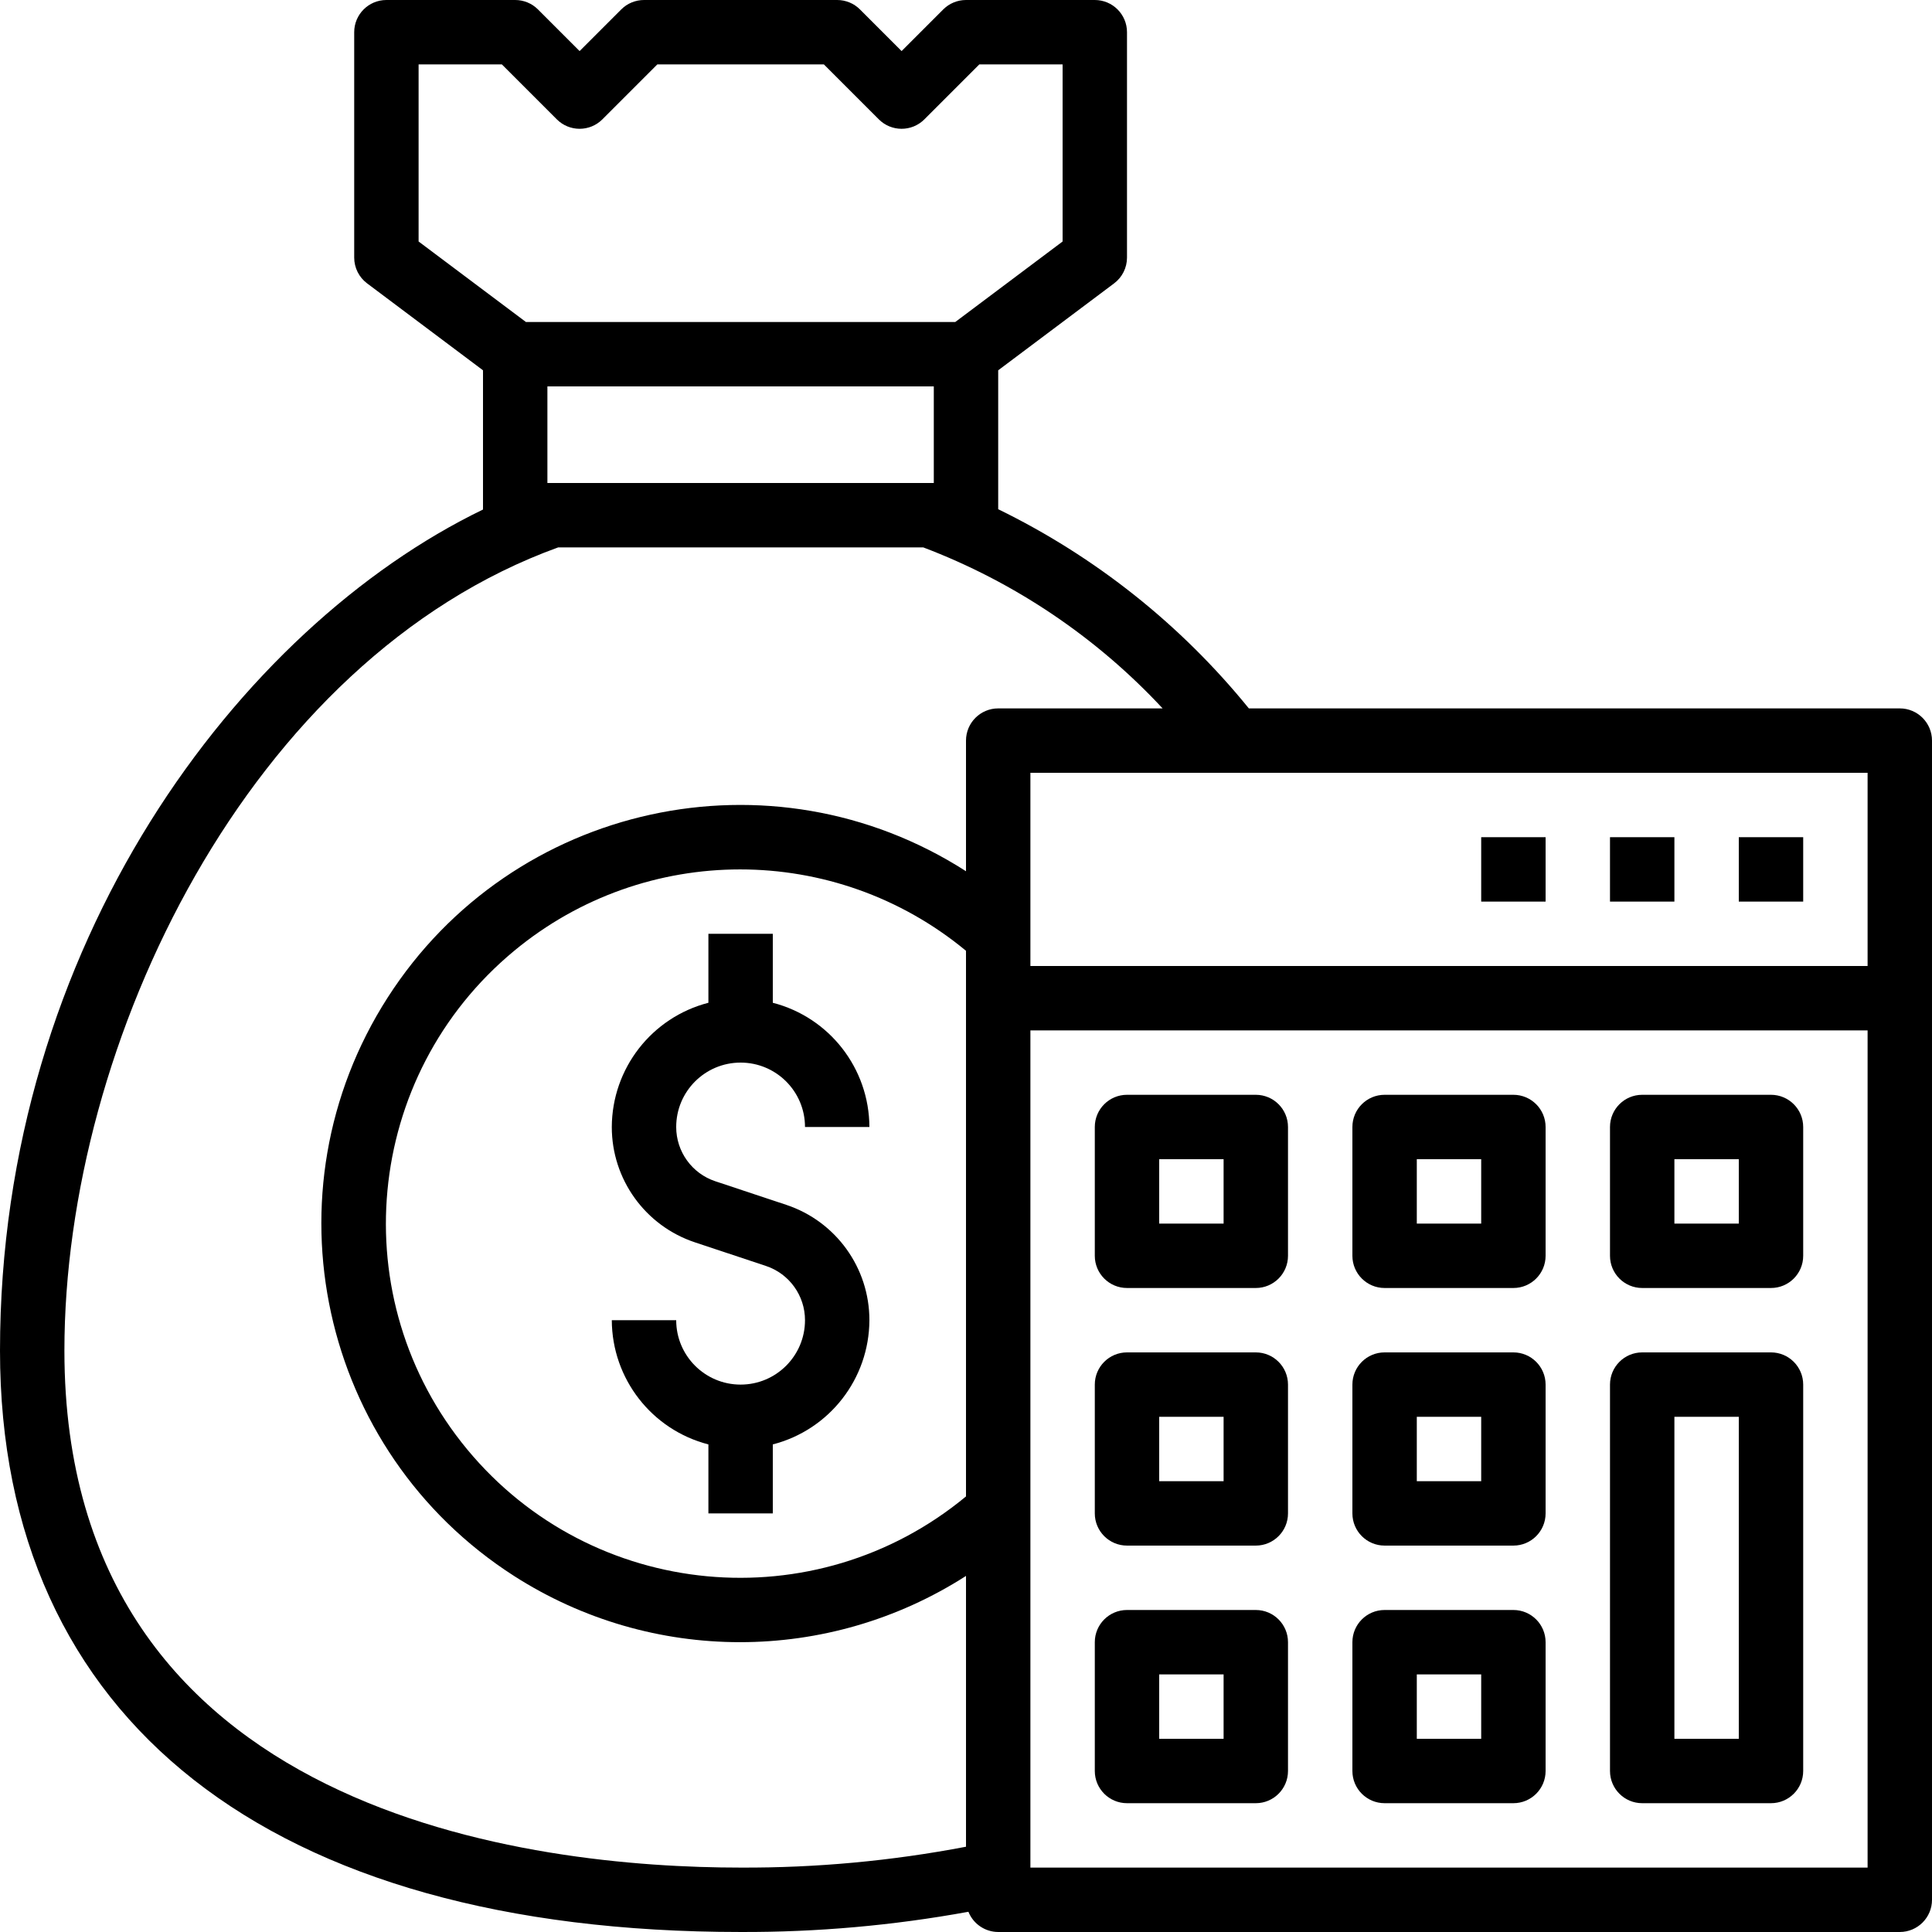
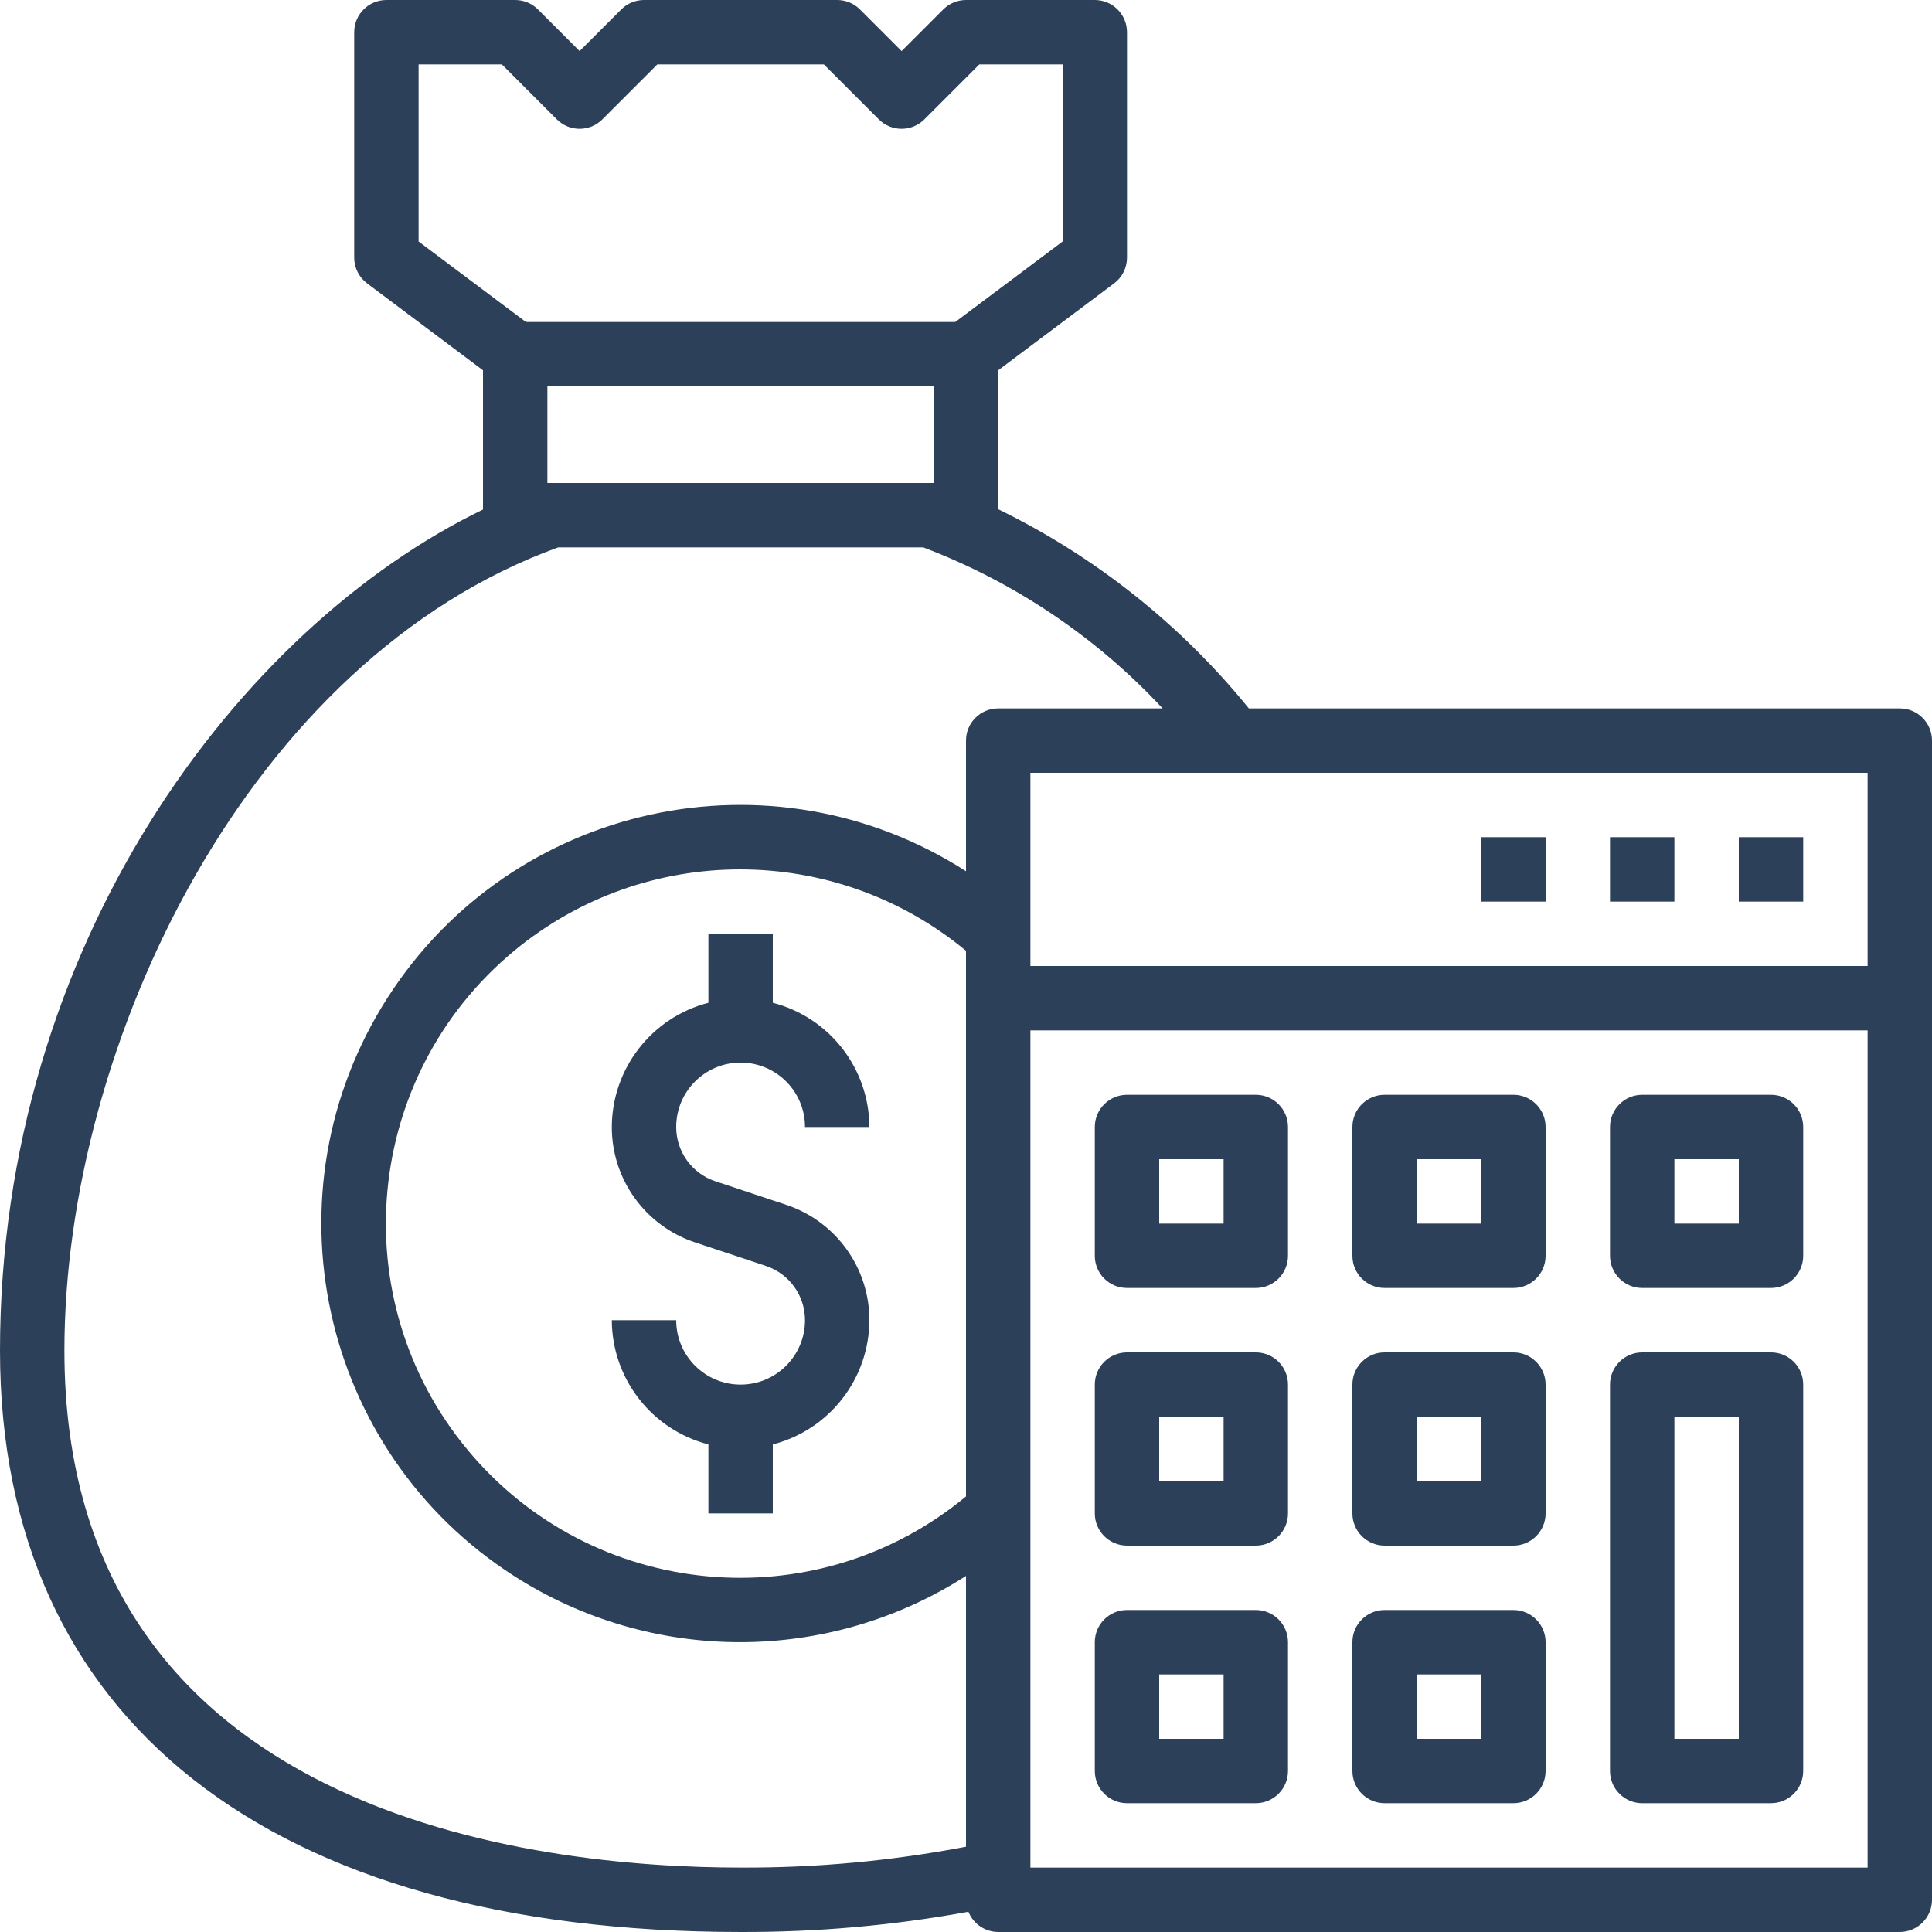
- <svg xmlns="http://www.w3.org/2000/svg" version="1.1" id="Capa_1" x="0px" y="0px" viewBox="0 0 480.002 480.002" style="enable-background:new 0 0 480.002 480.002;" xml:space="preserve">
+ <svg xmlns="http://www.w3.org/2000/svg" version="1.1" id="Capa_1" x="0px" y="0px" fill="#2D4059" viewBox="0 0 480.002 480.002" style="enable-background:new 0 0 480.002 480.002;" xml:space="preserve">
  <g>
    <g>
      <path d="M195.353,299.344l-17.64-5.864c-5.802-1.933-9.715-7.364-9.712-13.48c0-8.837,7.163-16,16-16s16,7.163,16,16h16    c-0.055-14.547-9.914-27.227-24-30.864V232h-16v17.136c-14.085,3.637-23.945,16.317-24,30.864    c-0.01,13.003,8.31,24.55,20.648,28.656l17.64,5.864c5.802,1.933,9.715,7.364,9.712,13.48c0,8.837-7.163,16-16,16s-16-7.163-16-16    h-16c0.055,14.547,9.915,27.227,24,30.864V376h16v-17.136c14.086-3.637,23.945-16.317,24-30.864    C216.011,314.997,207.691,303.45,195.353,299.344z" />
    </g>
  </g>
  <g>
    <g>
      <path d="M472.001,176H310.273c-16.906-20.834-38.159-37.724-62.272-49.488V92l28.8-21.6c2.014-1.511,3.2-3.882,3.2-6.4V8    c0-4.418-3.582-8-8-8h-32c-2.122,0-4.156,0.844-5.656,2.344l-10.344,10.344L213.657,2.344c-1.5-1.5-3.534-2.344-5.656-2.344h-48    c-2.122,0-4.156,0.844-5.656,2.344l-10.344,10.344L133.657,2.344c-1.5-1.5-3.534-2.344-5.656-2.344h-32c-4.418,0-8,3.582-8,8v56    c0,2.518,1.186,4.889,3.2,6.4l28.8,21.6v34.592c-60.56,29.304-120,108.016-120,208.968c0,91.792,67.064,144.44,184,144.44    c18.981,0.068,37.928-1.614,56.6-5.024c1.213,3.026,4.14,5.013,7.4,5.024h224c4.418,0,8-3.582,8-8V184    C480.001,179.582,476.419,176,472.001,176z M104.001,60V16h20.688l13.656,13.656c3.124,3.123,8.188,3.123,11.312,0L163.313,16    h41.376l13.656,13.656c3.124,3.123,8.188,3.123,11.312,0L243.313,16h20.688v44l-26.664,20H130.665L104.001,60z M232.001,96v24h-96    V96H232.001z M240.001,371.784c-37.434,30.996-92.907,25.778-123.904-11.656c-30.996-37.434-25.778-92.907,11.656-123.904    c32.559-26.96,79.688-26.96,112.247,0V371.784z M240.001,184v32.456c-48.347-31.01-112.679-16.956-143.689,31.391    c-31.01,48.347-16.956,112.679,31.391,143.689c34.216,21.947,78.083,21.947,112.299,0v67.28c-18.456,3.53-37.21,5.266-56,5.184    c-50.512,0-168-12.512-168-128.44c0-76.536,45.872-171.768,122.672-199.56h90.712c22.63,8.59,42.977,22.277,59.464,40h-40.848    C243.583,176,240.001,179.582,240.001,184z M464.001,464h-208V256h208V464z M464.001,240h-208v-48h208V240z" />
    </g>
  </g>
  <g>
    <g>
      <path d="M312.001,272h-32c-4.418,0-8,3.582-8,8v32c0,4.418,3.582,8,8,8h32c4.418,0,8-3.582,8-8v-32    C320.001,275.582,316.419,272,312.001,272z M304.001,304h-16v-16h16V304z" />
    </g>
  </g>
  <g>
    <g>
      <path d="M376.001,272h-32c-4.418,0-8,3.582-8,8v32c0,4.418,3.582,8,8,8h32c4.418,0,8-3.582,8-8v-32    C384.001,275.582,380.419,272,376.001,272z M368.001,304h-16v-16h16V304z" />
    </g>
  </g>
  <g>
    <g>
      <path d="M440.001,272h-32c-4.418,0-8,3.582-8,8v32c0,4.418,3.582,8,8,8h32c4.418,0,8-3.582,8-8v-32    C448.001,275.582,444.419,272,440.001,272z M432.001,304h-16v-16h16V304z" />
    </g>
  </g>
  <g>
    <g>
      <path d="M312.001,336h-32c-4.418,0-8,3.582-8,8v32c0,4.418,3.582,8,8,8h32c4.418,0,8-3.582,8-8v-32    C320.001,339.582,316.419,336,312.001,336z M304.001,368h-16v-16h16V368z" />
    </g>
  </g>
  <g>
    <g>
      <path d="M376.001,336h-32c-4.418,0-8,3.582-8,8v32c0,4.418,3.582,8,8,8h32c4.418,0,8-3.582,8-8v-32    C384.001,339.582,380.419,336,376.001,336z M368.001,368h-16v-16h16V368z" />
    </g>
  </g>
  <g>
    <g>
      <path d="M312.001,400h-32c-4.418,0-8,3.582-8,8v32c0,4.418,3.582,8,8,8h32c4.418,0,8-3.582,8-8v-32    C320.001,403.582,316.419,400,312.001,400z M304.001,432h-16v-16h16V432z" />
    </g>
  </g>
  <g>
    <g>
      <path d="M376.001,400h-32c-4.418,0-8,3.582-8,8v32c0,4.418,3.582,8,8,8h32c4.418,0,8-3.582,8-8v-32    C384.001,403.582,380.419,400,376.001,400z M368.001,432h-16v-16h16V432z" />
    </g>
  </g>
  <g>
    <g>
      <path d="M440.001,336h-32c-4.418,0-8,3.582-8,8v96c0,4.418,3.582,8,8,8h32c4.418,0,8-3.582,8-8v-96    C448.001,339.582,444.419,336,440.001,336z M432.001,432h-16v-80h16V432z" />
    </g>
  </g>
  <g>
    <g>
      <rect x="432.001" y="208" width="16" height="16" />
    </g>
  </g>
  <g>
    <g>
      <rect x="400.001" y="208" width="16" height="16" />
    </g>
  </g>
  <g>
    <g>
      <rect x="368.001" y="208" width="16" height="16" />
    </g>
  </g>
  <g>
</g>
  <g>
</g>
  <g>
</g>
  <g>
</g>
  <g>
</g>
  <g>
</g>
  <g>
</g>
  <g>
</g>
  <g>
</g>
  <g>
</g>
  <g>
</g>
  <g>
</g>
  <g>
</g>
  <g>
</g>
  <g>
</g>
</svg>
